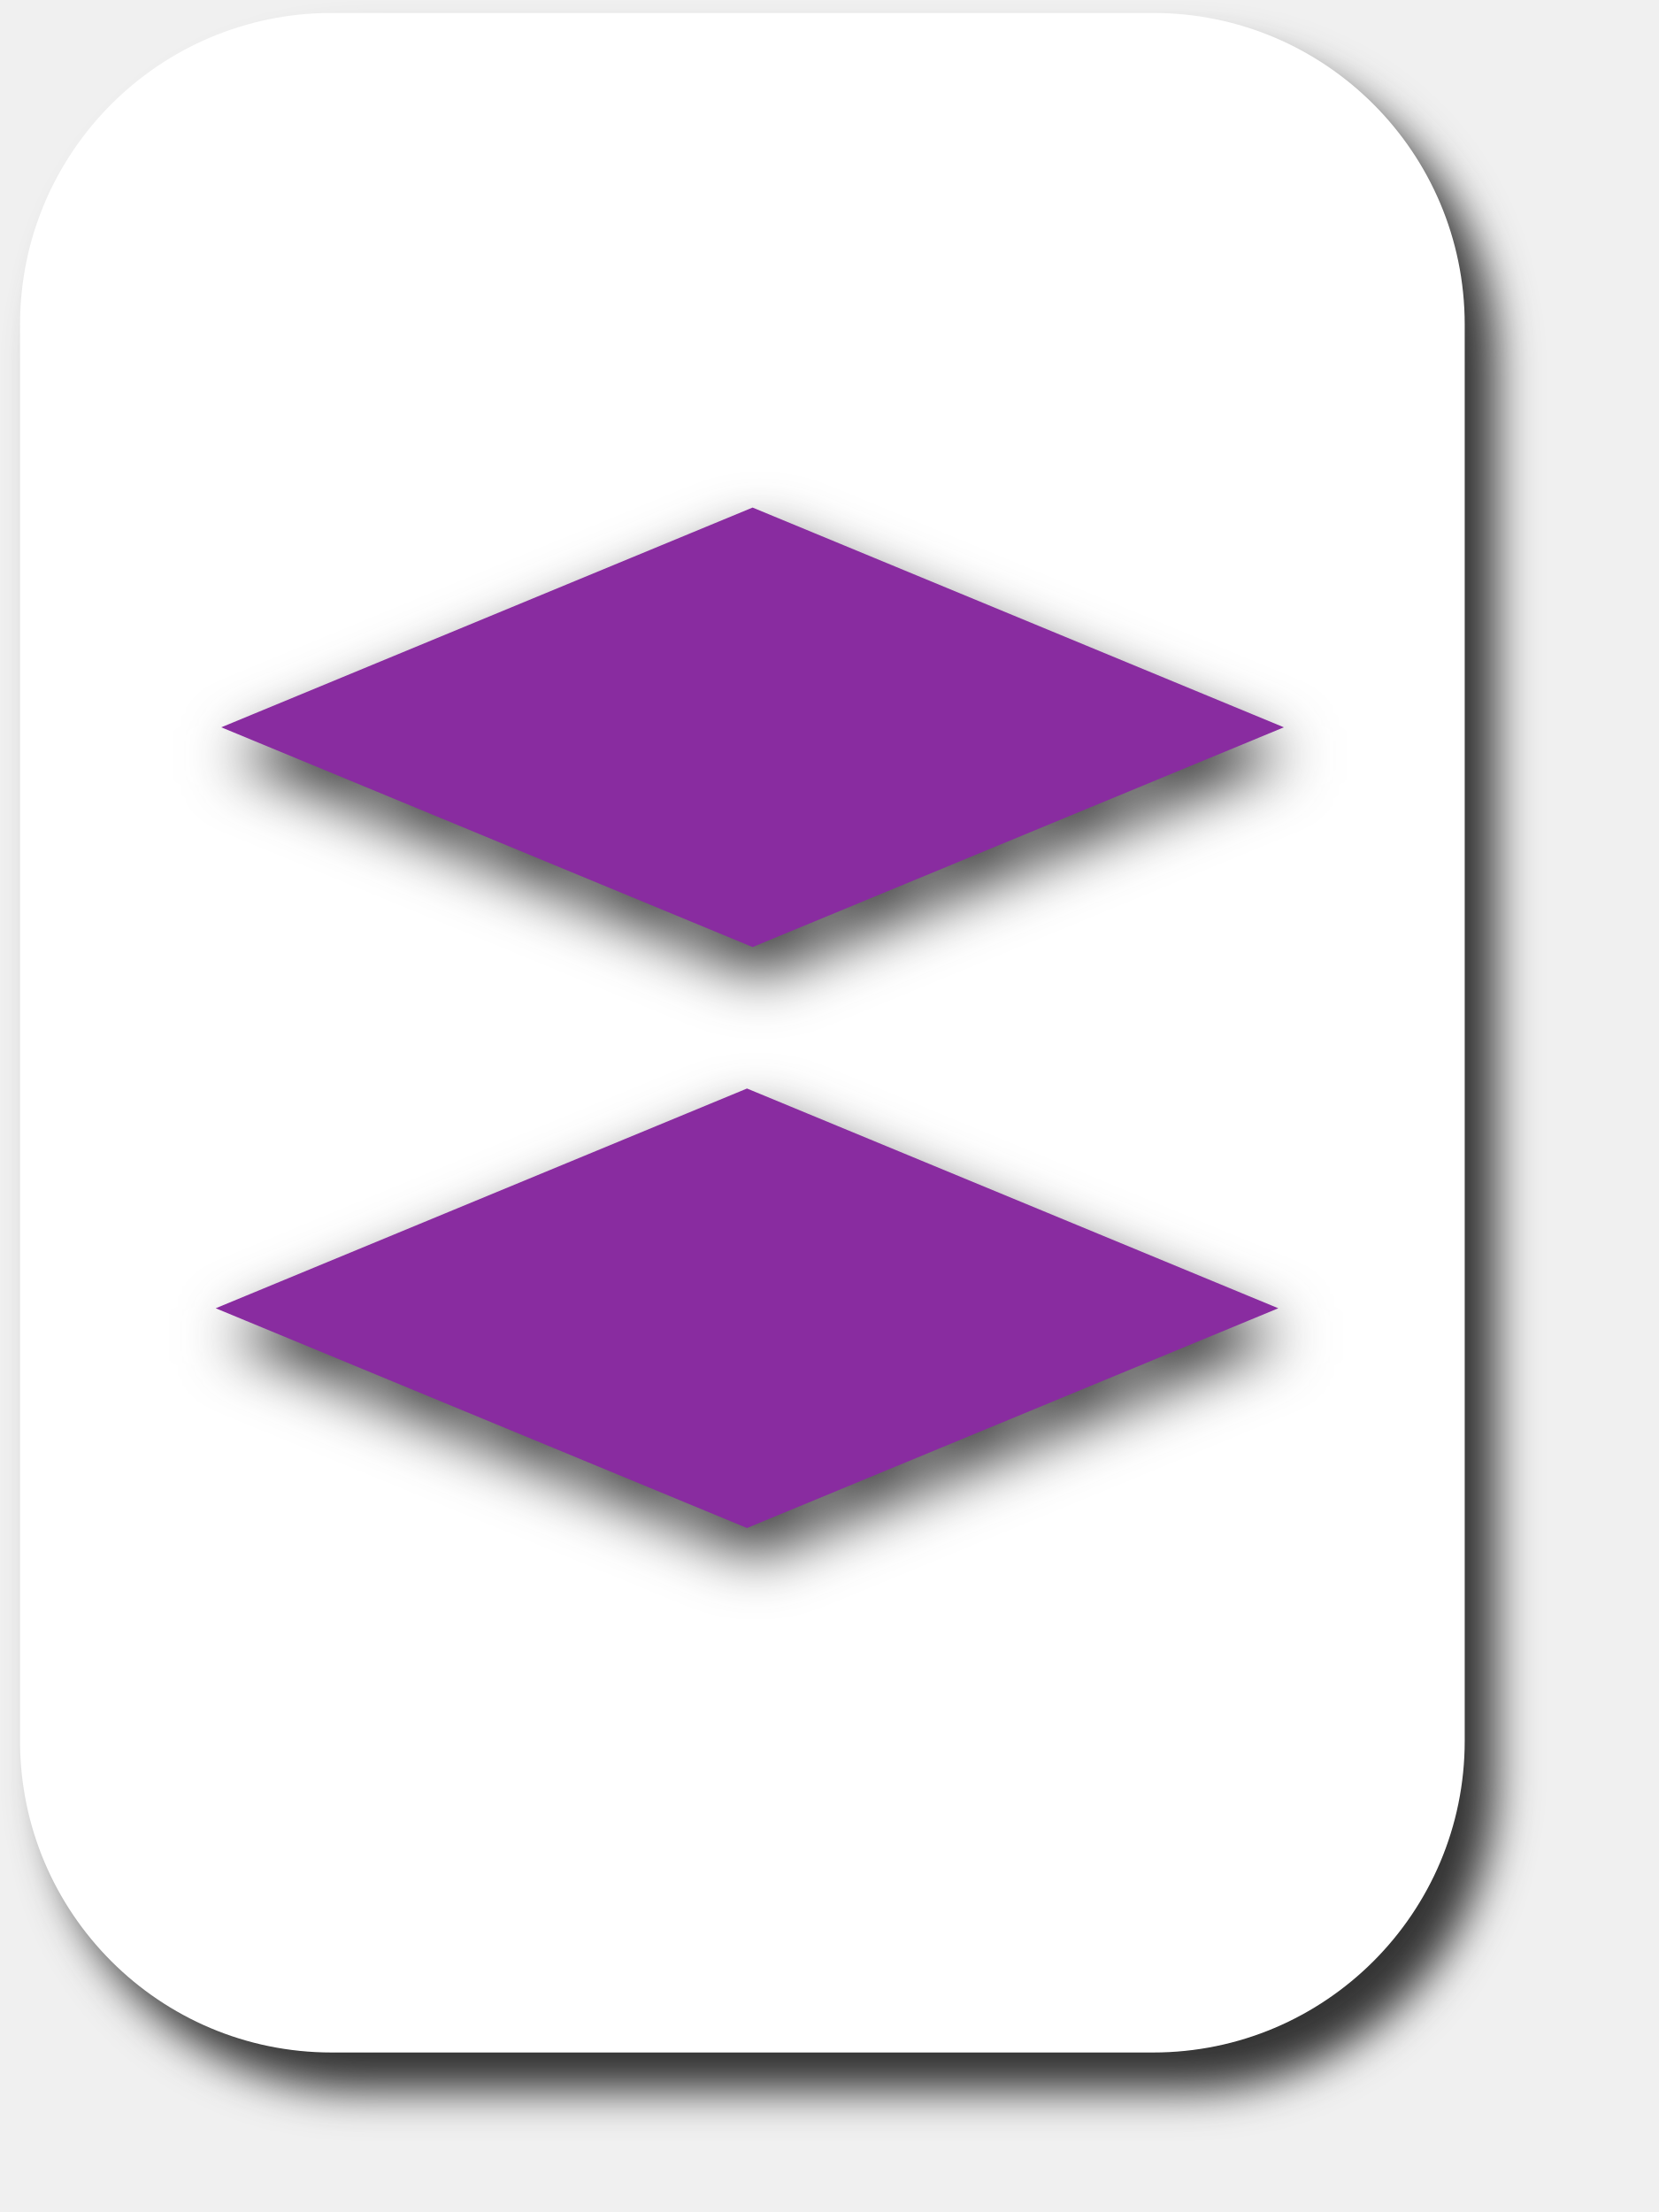
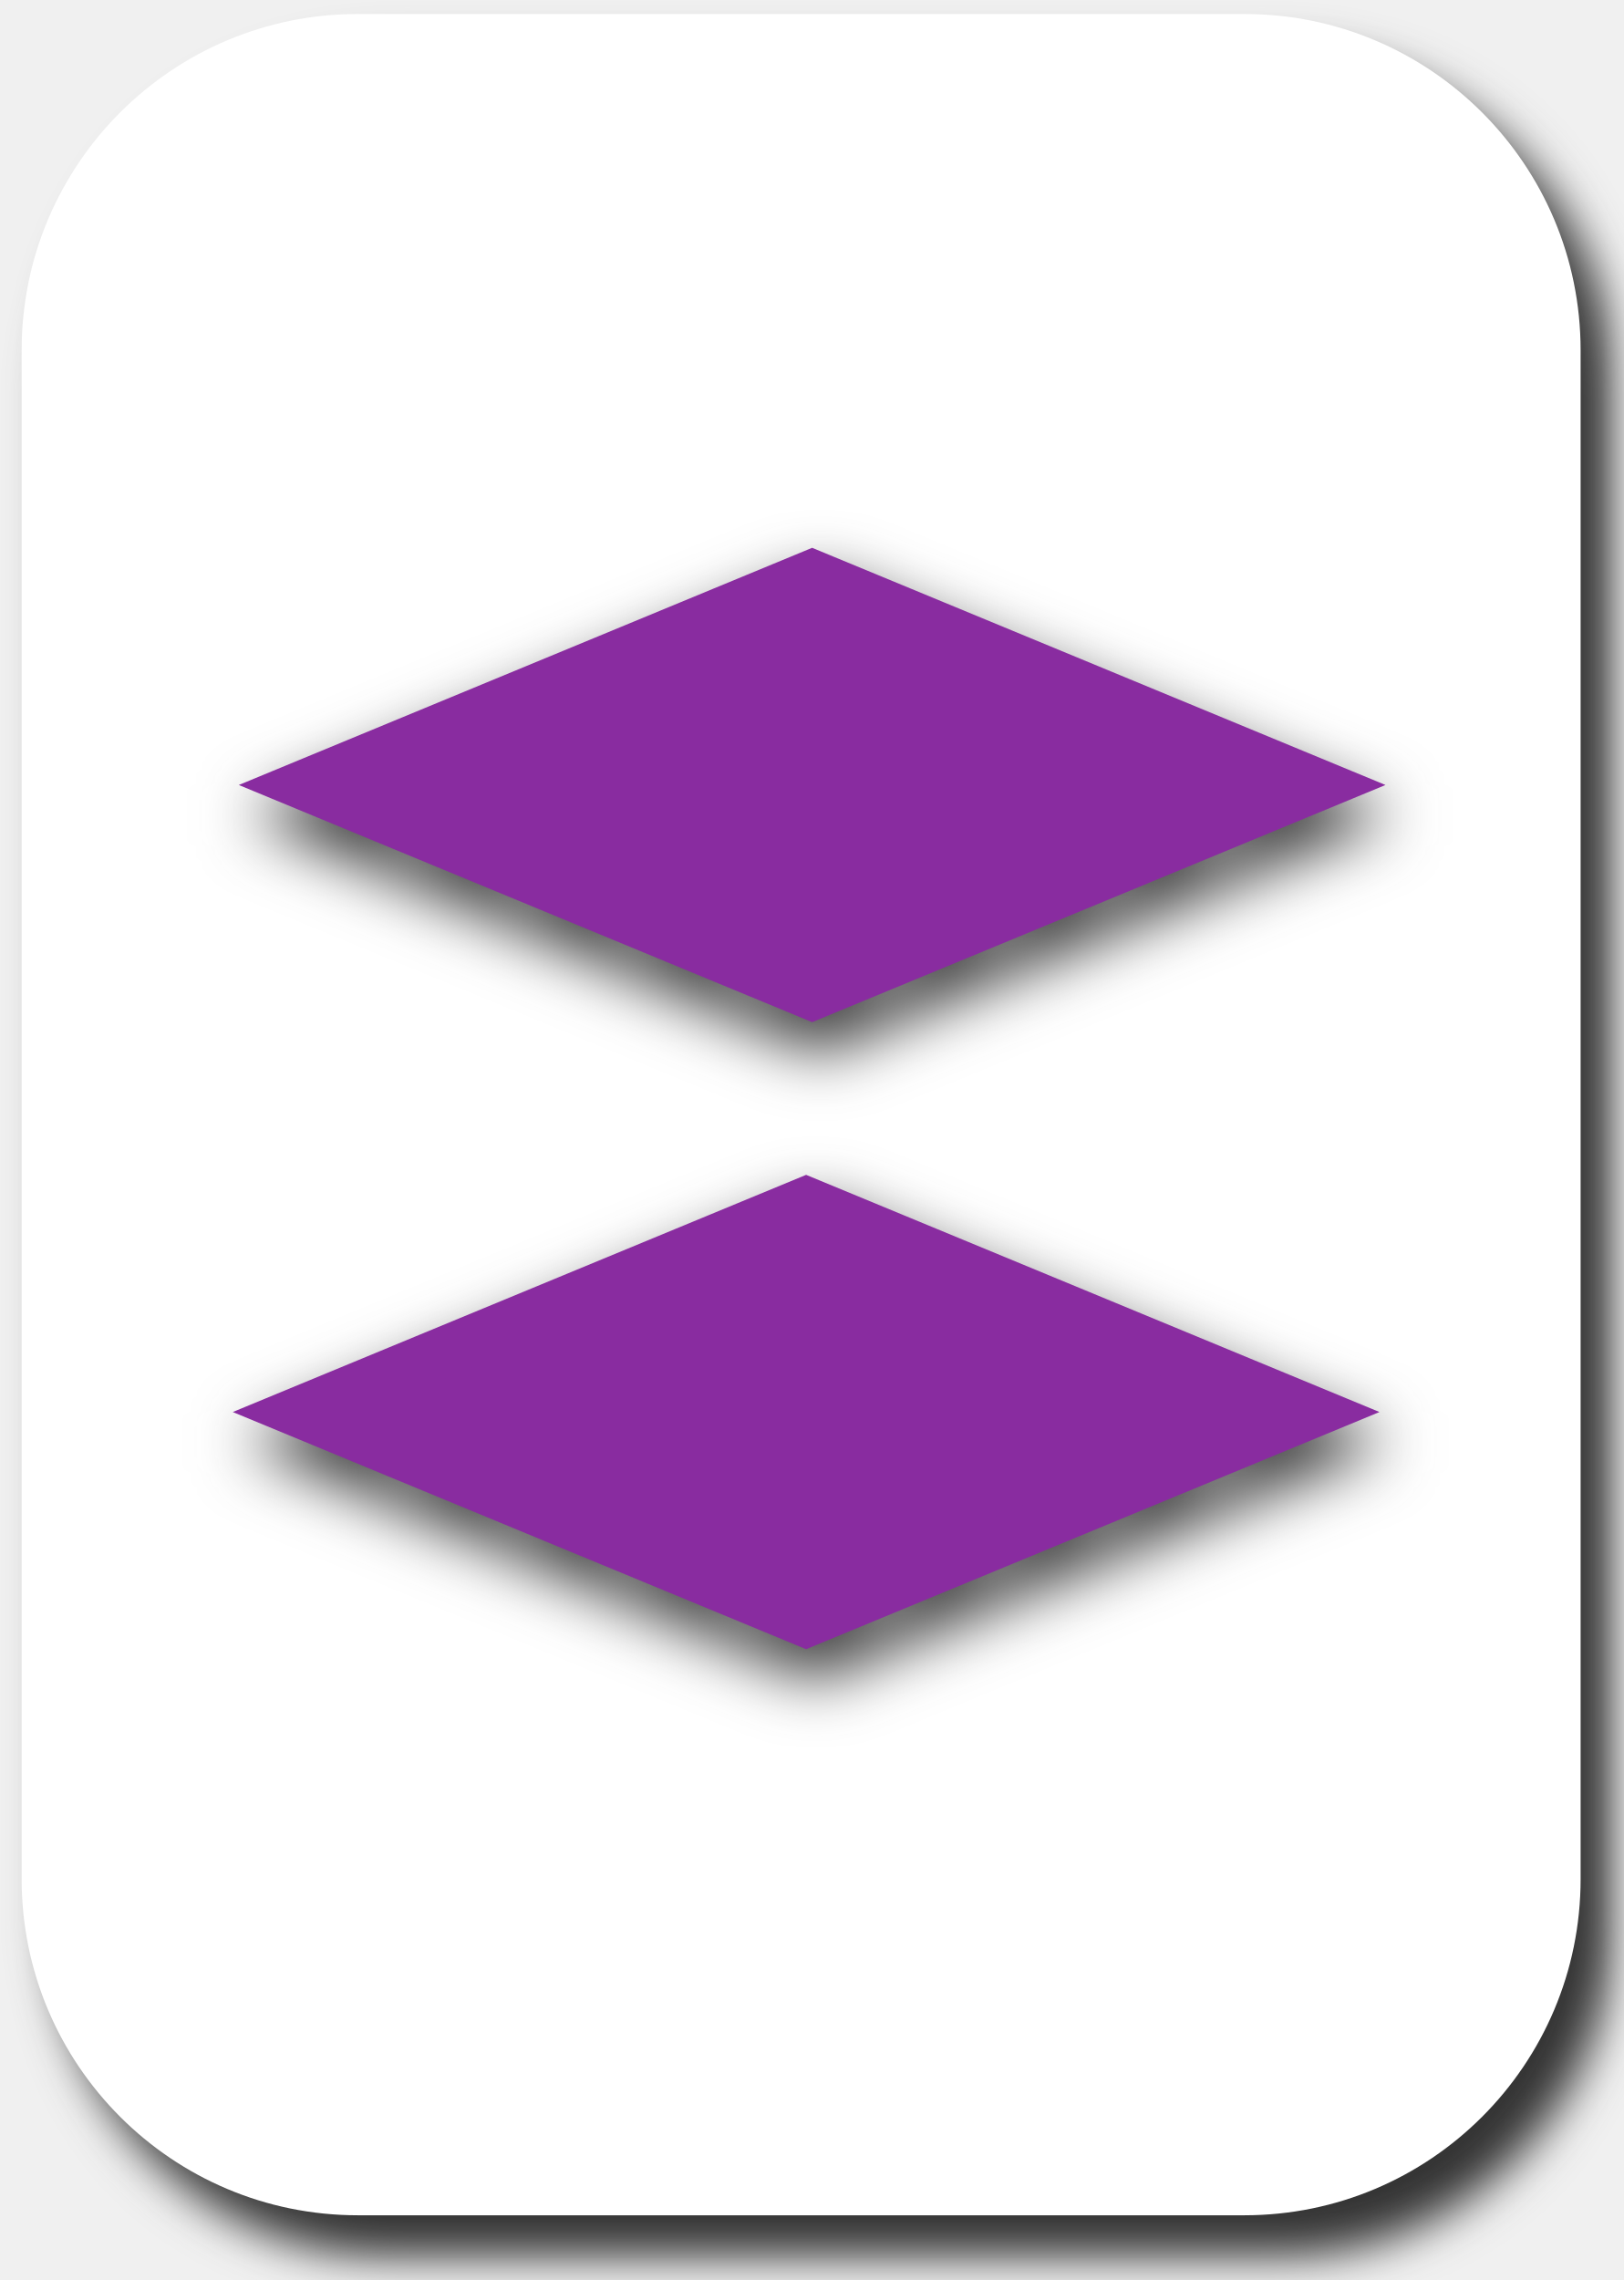
- <svg xmlns="http://www.w3.org/2000/svg" preserveAspectRatio="xMinYMin meet" viewBox="0 0 300 400" id="svg4113" version="1.1">
+ <svg xmlns="http://www.w3.org/2000/svg" preserveAspectRatio="xMinYMin meet" viewBox="0 0 272 382" id="svg4113" version="1.1">
  <defs id="defs4115">
    <filter color-interpolation-filters="sRGB" id="filter3630">
      <feGaussianBlur stdDeviation="4.303" id="feGaussianBlur3632" />
    </filter>
    <filter color-interpolation-filters="sRGB" id="filter3984-0" x="-0.075" width="1.149" y="-0.18" height="1.361">
      <feGaussianBlur stdDeviation="5.292" id="feGaussianBlur3986-4" />
    </filter>
    <filter color-interpolation-filters="sRGB" id="filter3984-39" x="-0.075" width="1.149" y="-0.18" height="1.361">
      <feGaussianBlur stdDeviation="5.292" id="feGaussianBlur3986-3" />
    </filter>
  </defs>
  <g id="layer1" transform="translate(-627.5839,-598.6033)">
    <g id="g3637" transform="matrix(0.8964225,0,0,0.8964225,1256.654,325.2916)">
      <rect ry="62.857" y="315.219" x="-691.429" height="411.429" width="291.429" id="rect2826" style="fill:#333333;fill-opacity:1;stroke:none;filter:url(#filter3630)" />
      <rect ry="62.857" y="307.505" x="-697.714" height="411.429" width="291.429" id="rect2826-6" style="fill:#ffffff;fill-opacity:1;stroke:none" />
    </g>
    <g transform="translate(999.0399,94.77273)" id="g4034-0" style="stroke:#333333;filter:url(#filter3984-0)">
      <rect transform="matrix(0.92408,0.3821992,-0.92408,0.3821992,0,0)" ry="25.42" rx="0" y="918.442" x="665.174" height="92.072" width="92.072" id="rect3859-8" style="fill:none;stroke:#333333;stroke-width:11.898;stroke-linecap:butt;stroke-linejoin:miter;stroke-miterlimit:4;stroke-opacity:1;stroke-dasharray:none" />
      <path id="path3889-2" d="m -233.85,608.905 0,63.64" style="fill:none;stroke:#333333;stroke-width:10;stroke-linecap:butt;stroke-linejoin:miter;stroke-miterlimit:4;stroke-opacity:1;stroke-dasharray:none" />
      <path id="path3891-9" d="m -253.043,614.63 0,51.685" style="fill:none;stroke:#333333;stroke-width:10;stroke-linecap:butt;stroke-linejoin:miter;stroke-miterlimit:4;stroke-opacity:1;stroke-dasharray:none" />
      <path id="path3891-4-0" d="m -215.162,614.883 0,51.685" style="fill:none;stroke:#333333;stroke-width:10;stroke-linecap:butt;stroke-linejoin:miter;stroke-miterlimit:4;stroke-opacity:1;stroke-dasharray:none" />
      <path id="path3891-4-8-1" d="m -196.98,619.897 0,41.151" style="fill:none;stroke:#333333;stroke-width:10;stroke-linecap:butt;stroke-linejoin:miter;stroke-miterlimit:4;stroke-opacity:1;stroke-dasharray:none" />
      <path id="path3891-4-8-9-0" d="m -271.731,619.139 0,41.151" style="fill:none;stroke:#333333;stroke-width:10;stroke-linecap:butt;stroke-linejoin:miter;stroke-miterlimit:4;stroke-opacity:1;stroke-dasharray:none" />
      <path id="path3891-4-8-9-3-81" d="m -290.419,626.22 0,25.474" style="fill:none;stroke:#333333;stroke-width:10;stroke-linecap:butt;stroke-linejoin:miter;stroke-miterlimit:4;stroke-opacity:1;stroke-dasharray:none" />
      <path id="path3891-4-8-9-3-8-6" d="m -178.797,628.493 0,25.474" style="fill:none;stroke:#333333;stroke-width:10;stroke-linecap:butt;stroke-linejoin:miter;stroke-miterlimit:4;stroke-opacity:1;stroke-dasharray:none" />
    </g>
    <rect style="fill:#892ca0;stroke:#892ca0;stroke-width:11.898;stroke-linecap:butt;stroke-linejoin:miter;stroke-miterlimit:4;stroke-opacity:1;stroke-dasharray:none" id="rect3859-3" width="92.072" height="92.072" x="1322.333" y="495.917" rx="0" ry="25.42" transform="matrix(0.92408,0.3821992,-0.92408,0.3821992,0,0)" />
    <g transform="translate(998.3256,199.7727)" id="g4034-0-4" style="stroke:#333333;filter:url(#filter3984-39)">
      <rect transform="matrix(0.92408,0.3821992,-0.92408,0.3821992,0,0)" ry="25.42" rx="0" y="918.442" x="665.174" height="92.072" width="92.072" id="rect3859-8-3" style="fill:none;stroke:#333333;stroke-width:11.898;stroke-linecap:butt;stroke-linejoin:miter;stroke-miterlimit:4;stroke-opacity:1;stroke-dasharray:none" />
      <path id="path3889-2-4" d="m -233.85,608.905 0,63.64" style="fill:none;stroke:#333333;stroke-width:10;stroke-linecap:butt;stroke-linejoin:miter;stroke-miterlimit:4;stroke-opacity:1;stroke-dasharray:none" />
      <path id="path3891-9-3" d="m -253.043,614.63 0,51.685" style="fill:none;stroke:#333333;stroke-width:10;stroke-linecap:butt;stroke-linejoin:miter;stroke-miterlimit:4;stroke-opacity:1;stroke-dasharray:none" />
      <path id="path3891-4-0-5" d="m -215.162,614.883 0,51.685" style="fill:none;stroke:#333333;stroke-width:10;stroke-linecap:butt;stroke-linejoin:miter;stroke-miterlimit:4;stroke-opacity:1;stroke-dasharray:none" />
      <path id="path3891-4-8-1-2" d="m -196.98,619.897 0,41.151" style="fill:none;stroke:#333333;stroke-width:10;stroke-linecap:butt;stroke-linejoin:miter;stroke-miterlimit:4;stroke-opacity:1;stroke-dasharray:none" />
      <path id="path3891-4-8-9-0-6" d="m -271.731,619.139 0,41.151" style="fill:none;stroke:#333333;stroke-width:10;stroke-linecap:butt;stroke-linejoin:miter;stroke-miterlimit:4;stroke-opacity:1;stroke-dasharray:none" />
      <path id="path3891-4-8-9-3-81-8" d="m -290.419,626.22 0,25.474" style="fill:none;stroke:#333333;stroke-width:10;stroke-linecap:butt;stroke-linejoin:miter;stroke-miterlimit:4;stroke-opacity:1;stroke-dasharray:none" />
      <path id="path3891-4-8-9-3-8-6-6" d="m -178.797,628.493 0,25.474" style="fill:none;stroke:#333333;stroke-width:10;stroke-linecap:butt;stroke-linejoin:miter;stroke-miterlimit:4;stroke-opacity:1;stroke-dasharray:none" />
    </g>
    <rect style="fill:#892ca0;stroke:#892ca0;stroke-width:11.898;stroke-linecap:butt;stroke-linejoin:miter;stroke-miterlimit:4;stroke-opacity:1;stroke-dasharray:none" id="rect3859-3-8" width="92.072" height="92.072" x="1459.223" y="633.899" rx="0" ry="25.42" transform="matrix(0.92408,0.3821992,-0.92408,0.3821992,0,0)" />
  </g>
</svg>
